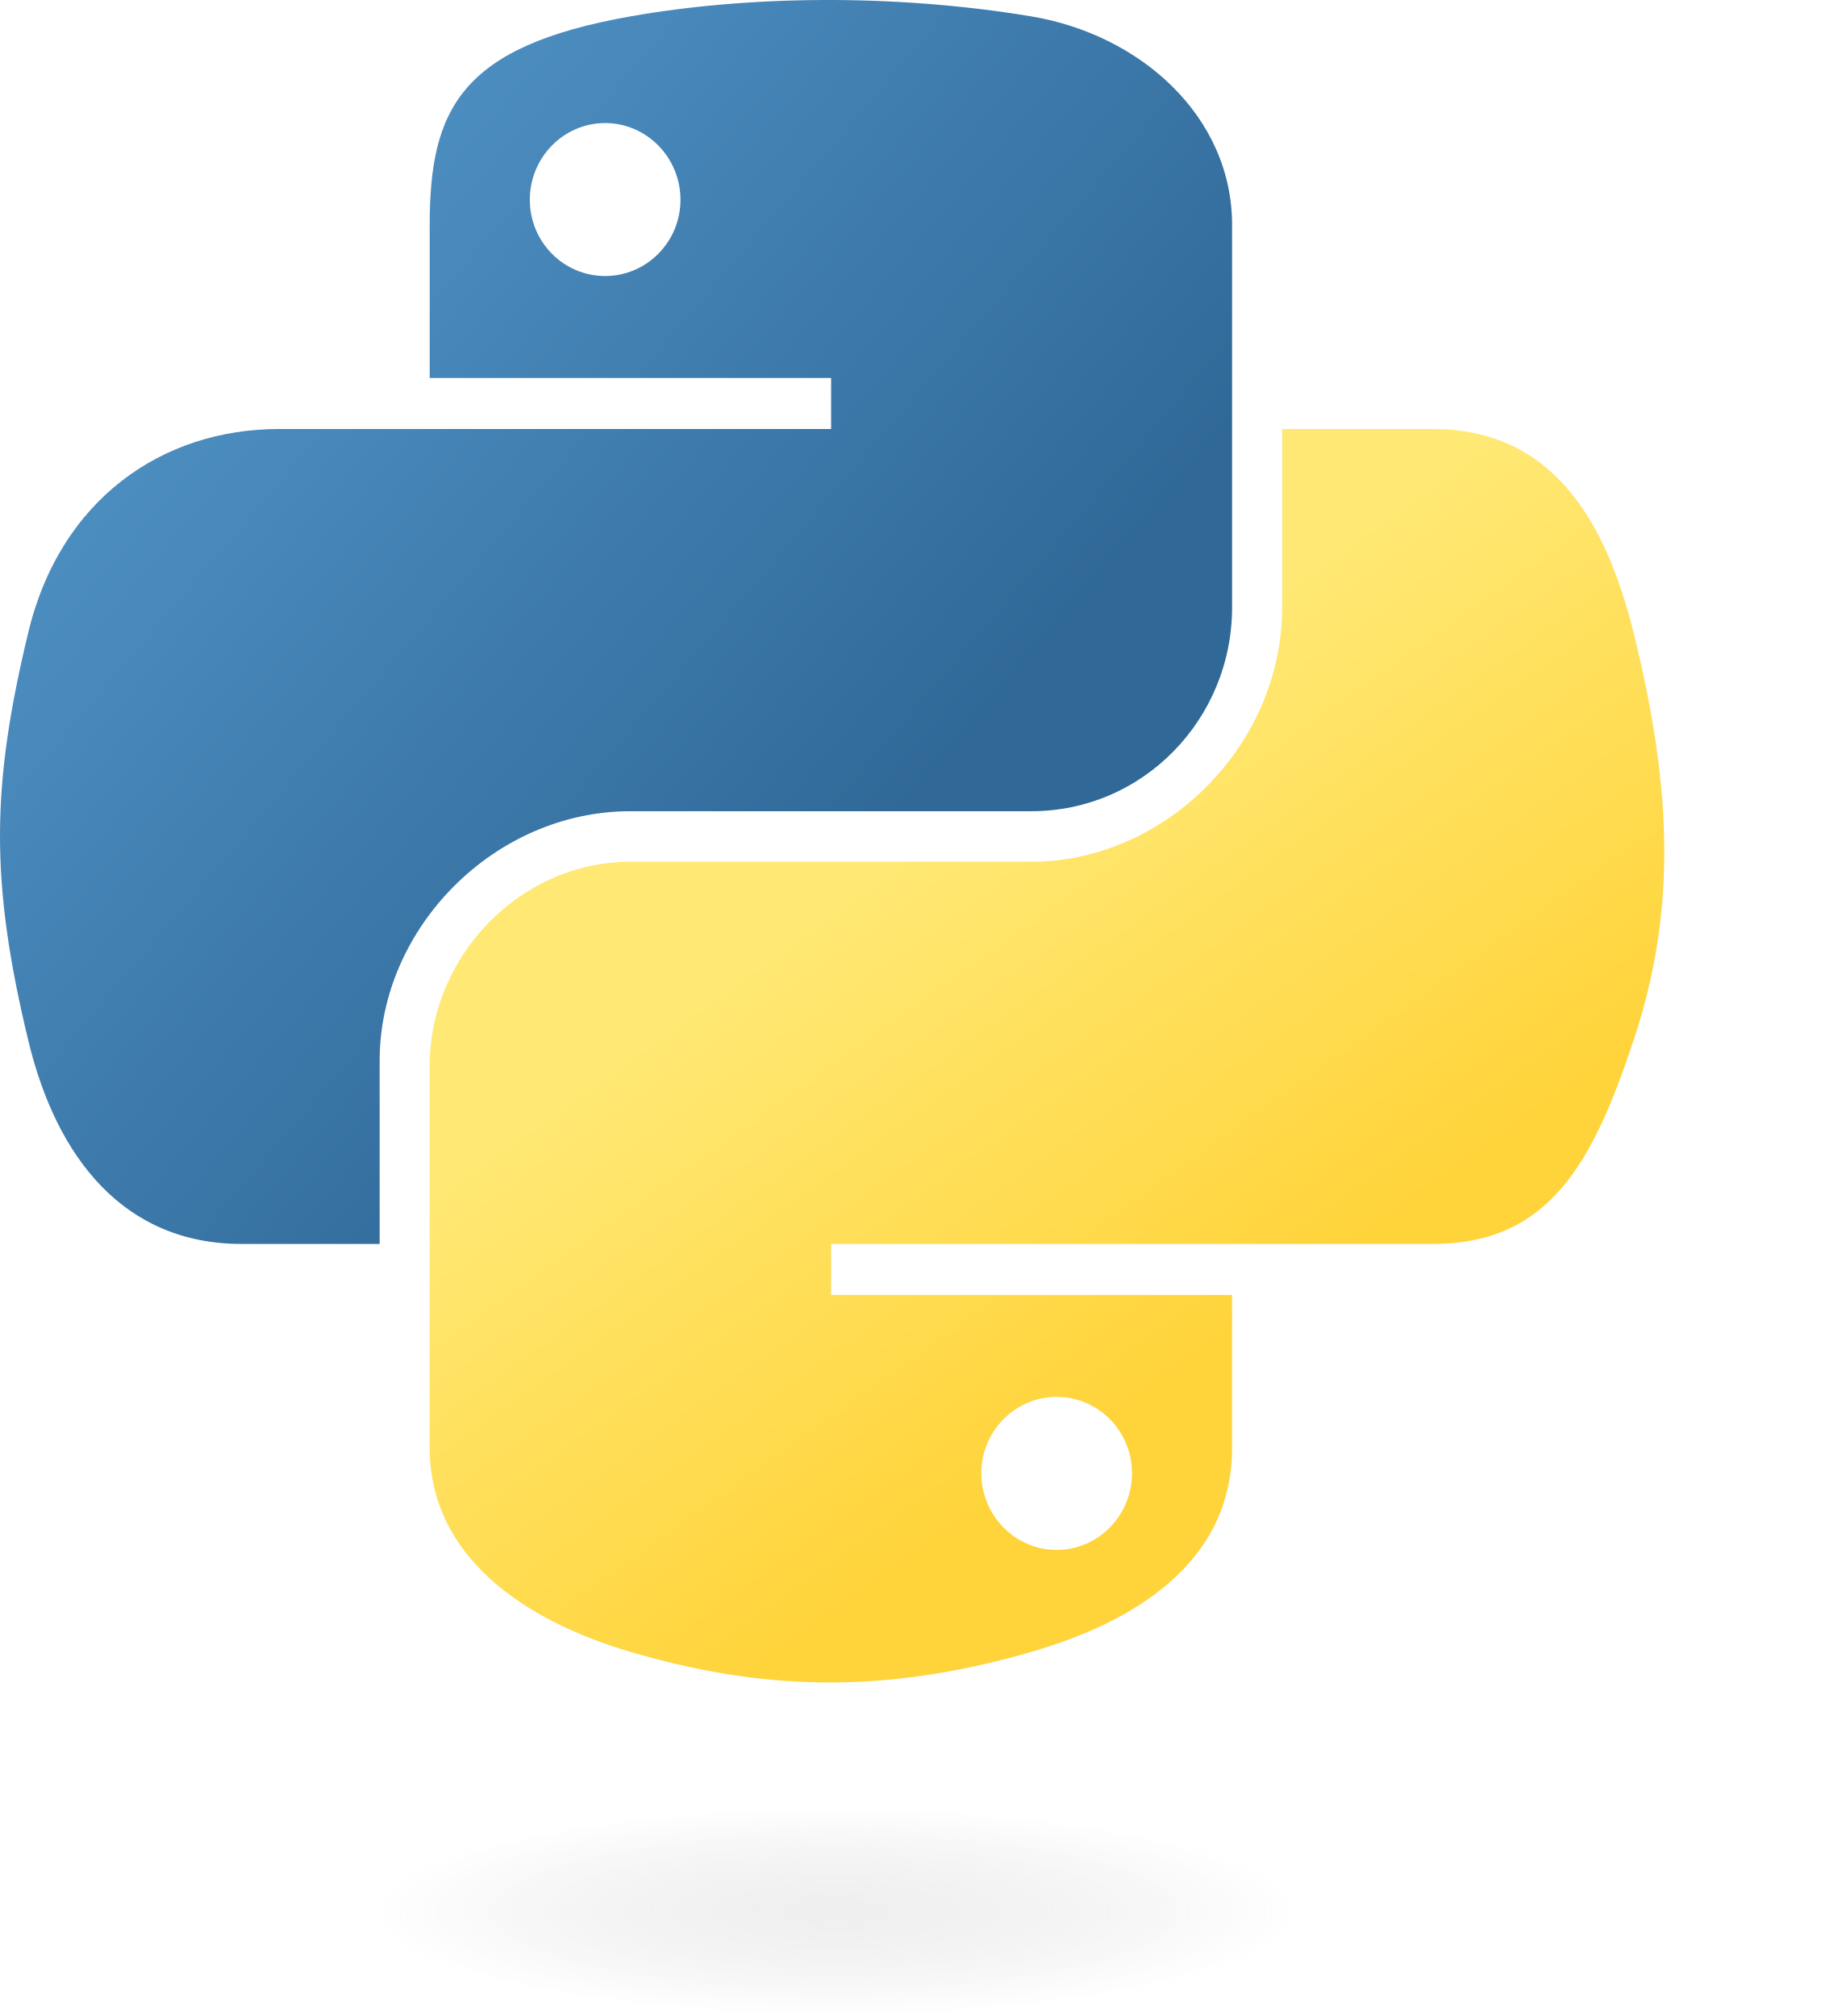
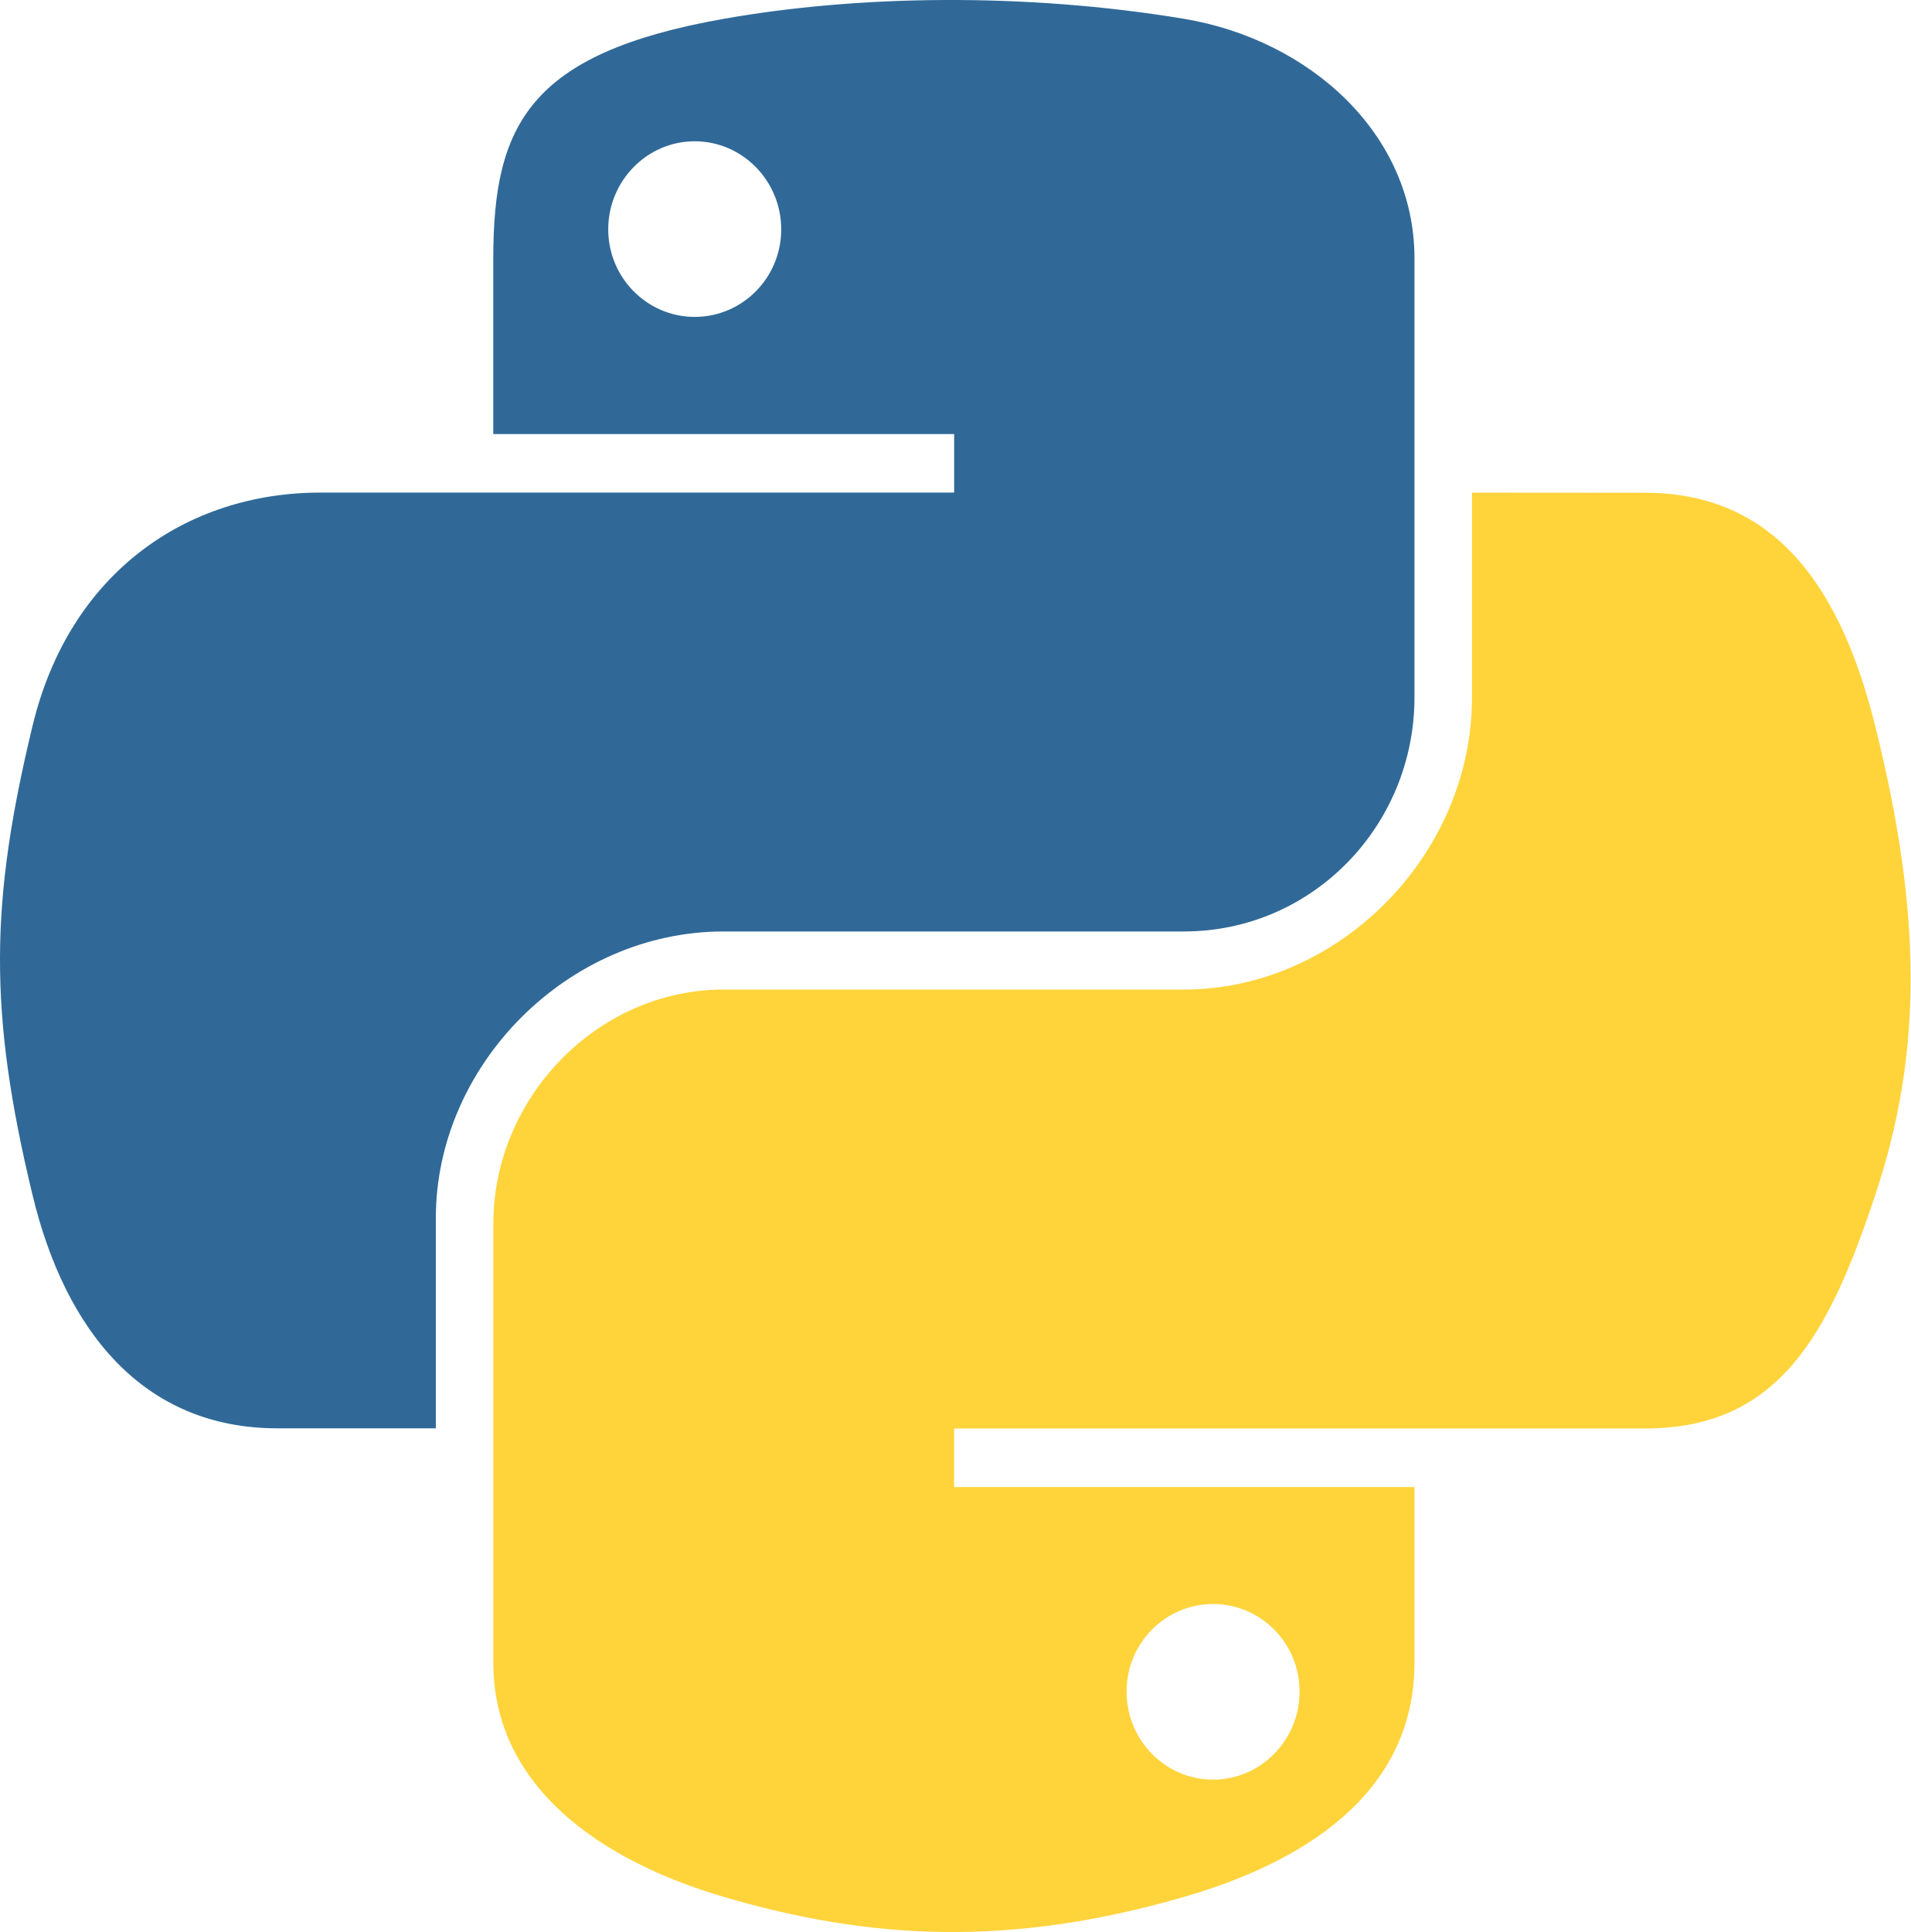
- <svg xmlns="http://www.w3.org/2000/svg" xmlns:xlink="http://www.w3.org/1999/xlink" version="1.0" id="svg2" width="92.07pt" height="101.001pt">
-   <defs id="defs4">
-     <linearGradient id="linearGradient2795">
-       <stop style="stop-color:#b8b8b8;stop-opacity:0.498;" offset="0" id="stop2797" />
-       <stop style="stop-color:#7f7f7f;stop-opacity:0;" offset="1" id="stop2799" />
-     </linearGradient>
-     <linearGradient id="linearGradient2787">
-       <stop style="stop-color:#7f7f7f;stop-opacity:0.5;" offset="0" id="stop2789" />
-       <stop style="stop-color:#7f7f7f;stop-opacity:0;" offset="1" id="stop2791" />
-     </linearGradient>
-     <linearGradient id="linearGradient3676">
-       <stop style="stop-color:#b2b2b2;stop-opacity:0.5;" offset="0" id="stop3678" />
-       <stop style="stop-color:#b3b3b3;stop-opacity:0;" offset="1" id="stop3680" />
-     </linearGradient>
-     <linearGradient id="linearGradient3236">
-       <stop style="stop-color:#f4f4f4;stop-opacity:1" offset="0" id="stop3244" />
-       <stop style="stop-color:white;stop-opacity:1" offset="1" id="stop3240" />
-     </linearGradient>
-     <linearGradient id="linearGradient4671">
-       <stop style="stop-color:#ffd43b;stop-opacity:1;" offset="0" id="stop4673" />
-       <stop style="stop-color:#ffe873;stop-opacity:1" offset="1" id="stop4675" />
-     </linearGradient>
-     <linearGradient id="linearGradient4689">
-       <stop style="stop-color:#5a9fd4;stop-opacity:1;" offset="0" id="stop4691" />
-       <stop style="stop-color:#306998;stop-opacity:1;" offset="1" id="stop4693" />
-     </linearGradient>
-     <linearGradient x1="224.24" y1="144.757" x2="-65.309" y2="144.757" id="linearGradient2987" xlink:href="#linearGradient4671" gradientUnits="userSpaceOnUse" gradientTransform="translate(100.2702,99.61116)" />
-     <linearGradient x1="172.942" y1="77.476" x2="26.67" y2="76.313" id="linearGradient2990" xlink:href="#linearGradient4689" gradientUnits="userSpaceOnUse" gradientTransform="translate(100.2702,99.61116)" />
-     <linearGradient xlink:href="#linearGradient4689" id="linearGradient2587" gradientUnits="userSpaceOnUse" gradientTransform="translate(100.2702,99.61116)" x1="172.942" y1="77.476" x2="26.67" y2="76.313" />
-     <linearGradient xlink:href="#linearGradient4671" id="linearGradient2589" gradientUnits="userSpaceOnUse" gradientTransform="translate(100.2702,99.61116)" x1="224.24" y1="144.757" x2="-65.309" y2="144.757" />
-     <linearGradient xlink:href="#linearGradient4689" id="linearGradient2248" gradientUnits="userSpaceOnUse" gradientTransform="translate(100.2702,99.61116)" x1="172.942" y1="77.476" x2="26.67" y2="76.313" />
-     <linearGradient xlink:href="#linearGradient4671" id="linearGradient2250" gradientUnits="userSpaceOnUse" gradientTransform="translate(100.2702,99.61116)" x1="224.24" y1="144.757" x2="-65.309" y2="144.757" />
-     <linearGradient xlink:href="#linearGradient4671" id="linearGradient2255" gradientUnits="userSpaceOnUse" gradientTransform="matrix(0.562541,0,0,0.567972,-11.5974,-7.60954)" x1="224.24" y1="144.757" x2="-65.309" y2="144.757" />
-     <linearGradient xlink:href="#linearGradient4689" id="linearGradient2258" gradientUnits="userSpaceOnUse" gradientTransform="matrix(0.562541,0,0,0.567972,-11.5974,-7.60954)" x1="172.942" y1="76.176" x2="26.67" y2="76.313" />
-     <radialGradient xlink:href="#linearGradient2795" id="radialGradient2801" cx="61.519" cy="132.286" fx="61.519" fy="132.286" r="29.037" gradientTransform="matrix(1,0,0,0.177966,0,108.7434)" gradientUnits="userSpaceOnUse" />
-     <linearGradient xlink:href="#linearGradient4671" id="linearGradient1475" gradientUnits="userSpaceOnUse" gradientTransform="matrix(0.562541,0,0,0.567972,-14.99112,-11.70237)" x1="150.961" y1="192.352" x2="112.031" y2="137.273" />
-     <linearGradient xlink:href="#linearGradient4689" id="linearGradient1478" gradientUnits="userSpaceOnUse" gradientTransform="matrix(0.562541,0,0,0.567972,-14.99112,-11.70237)" x1="26.649" y1="20.604" x2="135.665" y2="114.398" />
-     <radialGradient xlink:href="#linearGradient2795" id="radialGradient1480" gradientUnits="userSpaceOnUse" gradientTransform="matrix(1.7490565e-8,-0.239947,1.054668,3.7915457e-7,-83.7008,142.462)" cx="61.519" cy="132.286" fx="61.519" fy="132.286" r="29.037" />
-   </defs>
-   <path style="fill:url(#linearGradient1478);fill-opacity:1" d="M 54.919,9.1927389e-4 C 50.335,0.022 45.958,0.413 42.106,1.095 30.76,3.099 28.7,7.295 28.7,15.032 v 10.219 h 26.812 v 3.406 h -26.812 -10.062 c -7.792,0 -14.616,4.684 -16.75,13.594 -2.462,10.213 -2.571,16.586 0,27.25 1.906,7.938 6.458,13.594 14.25,13.594 h 9.219 v -12.25 c 0,-8.85 7.657,-16.656 16.75,-16.656 h 26.781 c 7.455,0 13.406,-6.138 13.406,-13.625 v -25.531 c 0,-7.266 -6.13,-12.725 -13.406,-13.937 C 64.282,0.328 59.502,-0.02 54.919,9.1927389e-4 Z m -14.5,8.219 c 2.77,0 5.031,2.299 5.031,5.125 -2e-6,2.816 -2.262,5.094 -5.031,5.094 -2.779,-1e-6 -5.031,-2.277 -5.031,-5.094 -10e-7,-2.826 2.252,-5.125 5.031,-5.125 z" id="path1948" />
-   <path style="fill:url(#linearGradient1475);fill-opacity:1" d="m 85.638,28.657 v 11.906 c 0,9.231 -7.826,17 -16.75,17 h -26.781 c -7.336,0 -13.406,6.278 -13.406,13.625 v 25.531 c 0,7.266 6.319,11.54 13.406,13.625 8.487,2.496 16.626,2.947 26.781,0 6.75,-1.954 13.406,-5.888 13.406,-13.625 V 86.501 h -26.781 v -3.406 h 26.781 13.406 c 7.792,0 10.696,-5.435 13.406,-13.594 2.799,-8.399 2.68,-16.476 0,-27.25 -1.926,-7.757 -5.604,-13.594 -13.406,-13.594 z m -15.062,64.656 c 2.779,3e-6 5.031,2.277 5.031,5.094 -2e-6,2.826 -2.252,5.125 -5.031,5.125 -2.77,0 -5.031,-2.299 -5.031,-5.125 2e-6,-2.816 2.262,-5.094 5.031,-5.094 z" id="path1950" />
-   <ellipse style="opacity:0.444;fill:url(#radialGradient1480);fill-opacity:1;fill-rule:nonzero;stroke:none;stroke-width:15.417;stroke-miterlimit:4;stroke-dasharray:none;stroke-opacity:1" id="path1894" cx="55.817" cy="127.701" rx="35.931" ry="6.967" />
+ <svg xmlns="http://www.w3.org/2000/svg" width="47.405" height="47.932">
+   <path d="M23.421 0c-1.955.009-3.822.176-5.464.467-4.839.855-5.718 2.644-5.718 5.944v4.358h11.435v1.452H12.24 7.948c-3.323 0-6.233 1.997-7.143 5.797-1.05 4.355-1.097 7.074 0 11.621.813 3.385 2.754 5.797 6.077 5.797h3.932v-5.224c0-3.775 3.265-7.103 7.143-7.103h11.421c3.179 0 5.717-2.618 5.717-5.811V6.411c0-3.099-2.614-5.427-5.717-5.944C27.414.14 25.376-.009 23.421 0zm-6.184 3.505c1.181 0 2.146.98 2.146 2.185s-.965 2.172-2.146 2.172-2.146-.971-2.146-2.172.961-2.185 2.146-2.185z" fill="#306998" />
+   <path d="M36.522 12.222V17.3c0 3.937-3.337 7.25-7.143 7.25H17.957c-3.128 0-5.717 2.677-5.717 5.811v10.889c0 3.099 2.695 4.922 5.717 5.811 3.619 1.064 7.091 1.257 11.421 0 2.879-.833 5.717-2.511 5.717-5.811v-4.358H23.674v-1.452h11.421 5.717c3.323 0 4.561-2.318 5.717-5.797 1.194-3.582 1.143-7.027 0-11.621-.821-3.308-2.39-5.797-5.717-5.797zm-6.424 27.573c1.185 0 2.146.971 2.146 2.172s-.961 2.185-2.146 2.185-2.146-.98-2.146-2.185.965-2.172 2.146-2.172z" fill="#ffd43b" />
</svg>
